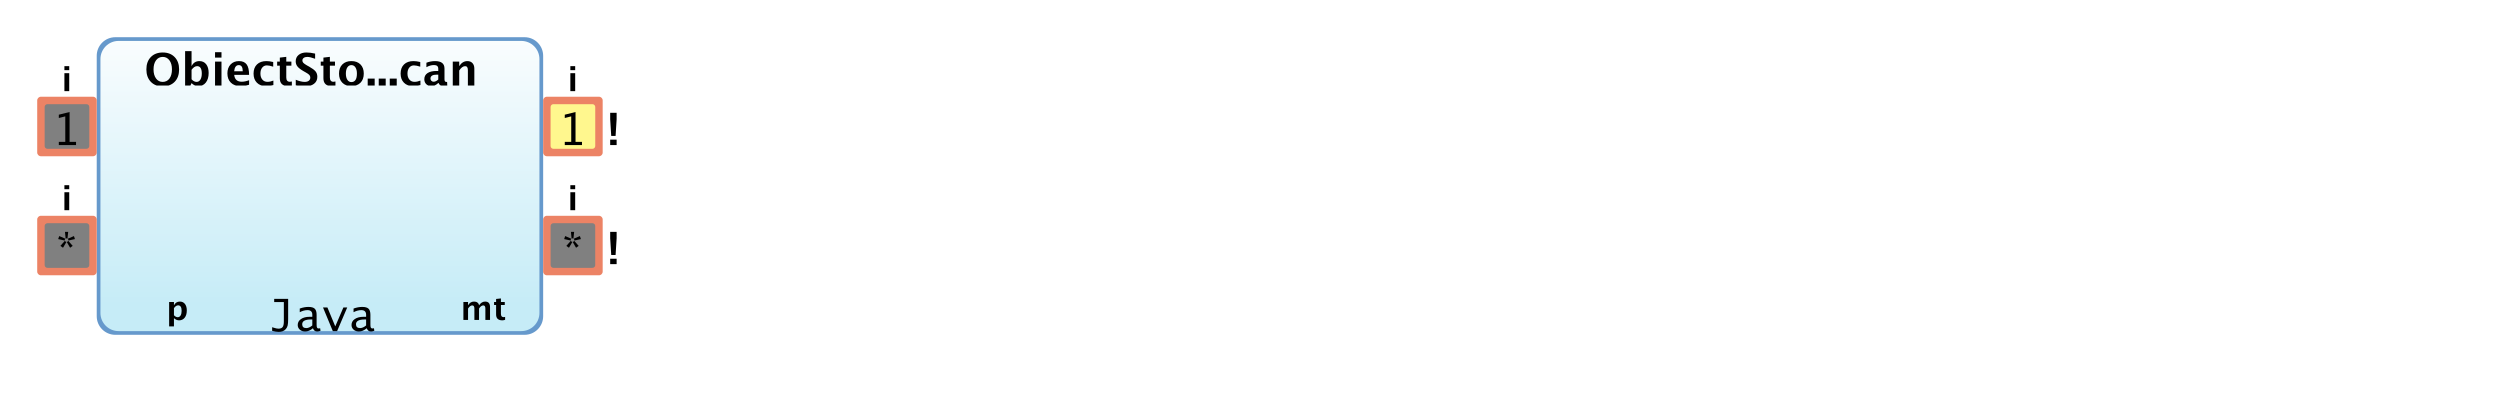
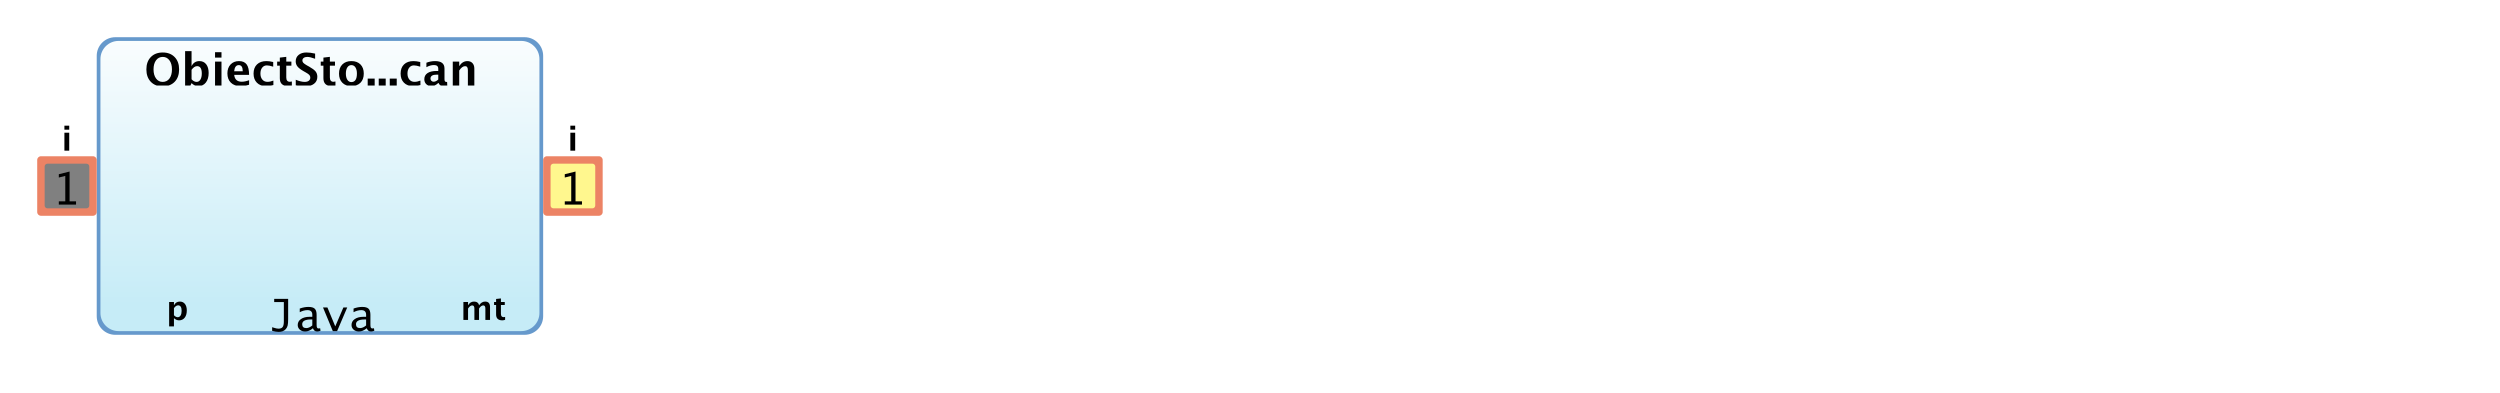
<svg xmlns="http://www.w3.org/2000/svg" style="fill-opacity:1; color-rendering:auto; color-interpolation:auto; text-rendering:auto; stroke:black; stroke-linecap:square; stroke-miterlimit:10; shape-rendering:auto; stroke-opacity:1; fill:black; stroke-dasharray:none; font-weight:normal; stroke-width:1; font-family:'Dialog'; font-style:normal; stroke-linejoin:miter; font-size:12; stroke-dashoffset:0; image-rendering:auto;">
  <defs id="genericDefs" />
  <g>
    <defs id="defs1">
      <linearGradient x1="26" gradientUnits="userSpaceOnUse" x2="26" y1="10" y2="82" id="linearGradient1" spreadMethod="pad">
        <stop style="stop-opacity:1; stop-color:rgb(250,253,254);" offset="0%" />
        <stop style="stop-opacity:1; stop-color:rgb(198,236,247);" offset="100%" />
      </linearGradient>
      <clipPath clipPathUnits="userSpaceOnUse" id="clipPath1">
        <path d="M38.8 11 L133.2 11 L133.2 23 L38.8 23 L38.8 11 Z" />
      </clipPath>
    </defs>
    <g style="fill:rgb(0,0,0); fill-opacity:0; stroke-opacity:0; stroke:rgb(0,0,0);">
      <rect x="0" width="672" height="100" y="0" style="stroke:none;" />
    </g>
    <g style="fill:rgb(102,153,204); stroke:rgb(102,153,204);">
      <rect x="26" y="10" width="120" style="stroke:none;" rx="5" ry="5" height="80" />
      <rect x="27" y="11" width="118" style="fill:url(#linearGradient1); stroke:none;" rx="4.875" ry="4.875" height="78" />
    </g>
    <g style="font-family:sans-serif; font-weight:bold;">
      <path d="M43.691 23.219 Q41.706 23.219 40.527 21.977 Q39.347 20.734 39.347 18.656 Q39.347 16.578 40.534 15.344 Q41.722 14.109 43.753 14.109 Q45.753 14.109 46.948 15.344 Q48.144 16.578 48.144 18.641 Q48.144 20.766 46.948 21.992 Q45.753 23.219 43.691 23.219 ZM43.706 22.016 Q44.878 22.016 45.55 21.109 Q46.222 20.203 46.222 18.641 Q46.222 17.125 45.542 16.211 Q44.862 15.297 43.753 15.297 Q42.612 15.297 41.941 16.211 Q41.269 17.125 41.269 18.656 Q41.269 20.172 41.941 21.094 Q42.612 22.016 43.706 22.016 ZM49.757 23 L49.757 13.75 L51.491 13.75 L51.491 17.781 Q52.163 16.422 53.601 16.422 Q54.757 16.422 55.421 17.273 Q56.085 18.125 56.085 19.609 Q56.085 21.219 55.335 22.18 Q54.585 23.141 53.335 23.141 Q52.257 23.141 51.491 22.344 L51.179 23 L49.757 23 ZM51.491 21.312 Q52.132 22.016 52.851 22.016 Q53.491 22.016 53.866 21.398 Q54.241 20.781 54.241 19.75 Q54.241 17.781 52.976 17.781 Q52.21 17.781 51.491 18.766 L51.491 21.312 ZM55.583 25.188 L55.583 24.031 Q56.333 24.375 56.88 24.375 Q57.38 24.375 57.591 24.062 Q57.802 23.75 57.802 23 L57.802 16.562 L59.536 16.562 L59.536 22.875 Q59.536 24.234 58.943 24.852 Q58.349 25.469 57.021 25.469 Q56.443 25.469 55.583 25.188 ZM57.802 15.484 L57.802 14.031 L59.536 14.031 L59.536 15.484 L57.802 15.484 ZM66.954 22.781 Q65.72 23.141 64.611 23.141 Q63.001 23.141 62.064 22.227 Q61.126 21.312 61.126 19.734 Q61.126 18.234 61.978 17.328 Q62.829 16.422 64.236 16.422 Q65.642 16.422 66.298 17.312 Q66.954 18.203 66.954 20.125 L62.954 20.125 Q63.142 21.969 64.986 21.969 Q65.861 21.969 66.954 21.562 L66.954 22.781 ZM62.939 19.156 L65.251 19.156 Q65.251 17.5 64.189 17.5 Q63.111 17.5 62.939 19.156 ZM73.486 22.859 Q72.407 23.141 71.486 23.141 Q69.954 23.141 69.056 22.234 Q68.157 21.328 68.157 19.781 Q68.157 18.203 69.079 17.312 Q70.001 16.422 71.626 16.422 Q72.407 16.422 73.439 16.672 L73.439 17.922 Q72.376 17.578 71.736 17.578 Q70.954 17.578 70.478 18.18 Q70.001 18.781 70.001 19.766 Q70.001 20.781 70.517 21.391 Q71.032 22 71.876 22 Q72.657 22 73.486 21.656 L73.486 22.859 ZM78.45 22.969 Q77.825 23.141 77.466 23.141 Q75.216 23.141 75.216 21.031 L75.216 17.656 L74.497 17.656 L74.497 16.562 L75.216 16.562 L75.216 15.484 L76.95 15.281 L76.95 16.562 L78.325 16.562 L78.325 17.656 L76.95 17.656 L76.95 20.812 Q76.95 21.984 77.919 21.984 Q78.138 21.984 78.45 21.906 L78.45 22.969 ZM79.501 22.922 L79.501 21.438 Q80.907 22.016 81.907 22.016 Q82.595 22.016 83.001 21.711 Q83.407 21.406 83.407 20.859 Q83.407 20.438 83.15 20.148 Q82.892 19.859 82.189 19.469 L81.611 19.141 Q80.454 18.484 79.97 17.883 Q79.486 17.281 79.486 16.484 Q79.486 15.406 80.275 14.758 Q81.064 14.109 82.361 14.109 Q83.392 14.109 84.704 14.406 L84.704 15.797 Q83.361 15.297 82.595 15.297 Q82.001 15.297 81.642 15.562 Q81.282 15.828 81.282 16.266 Q81.282 16.625 81.532 16.891 Q81.782 17.156 82.47 17.562 L83.095 17.906 Q84.345 18.609 84.822 19.195 Q85.298 19.781 85.298 20.641 Q85.298 21.844 84.4 22.531 Q83.501 23.219 81.939 23.219 Q80.892 23.219 79.501 22.922 ZM90.169 22.969 Q89.544 23.141 89.185 23.141 Q86.935 23.141 86.935 21.031 L86.935 17.656 L86.216 17.656 L86.216 16.562 L86.935 16.562 L86.935 15.484 L88.669 15.281 L88.669 16.562 L90.044 16.562 L90.044 17.656 L88.669 17.656 L88.669 20.812 Q88.669 21.984 89.638 21.984 Q89.857 21.984 90.169 21.906 L90.169 22.969 ZM94.407 23.141 Q92.907 23.141 92.017 22.234 Q91.126 21.328 91.126 19.781 Q91.126 18.219 92.025 17.32 Q92.923 16.422 94.454 16.422 Q96.001 16.422 96.892 17.32 Q97.782 18.219 97.782 19.766 Q97.782 21.359 96.884 22.25 Q95.986 23.141 94.407 23.141 ZM94.439 22.062 Q95.939 22.062 95.939 19.766 Q95.939 18.719 95.54 18.109 Q95.142 17.5 94.454 17.5 Q93.767 17.5 93.368 18.109 Q92.97 18.719 92.97 19.781 Q92.97 20.828 93.368 21.445 Q93.767 22.062 94.439 22.062 ZM98.837 23 L98.837 21.125 L100.712 21.125 L100.712 23 L98.837 23 ZM101.802 23 L101.802 21.125 L103.677 21.125 L103.677 23 L101.802 23 ZM104.767 23 L104.767 21.125 L106.642 21.125 L106.642 23 L104.767 23 ZM113.013 22.859 Q111.935 23.141 111.013 23.141 Q109.482 23.141 108.583 22.234 Q107.685 21.328 107.685 19.781 Q107.685 18.203 108.607 17.312 Q109.528 16.422 111.153 16.422 Q111.935 16.422 112.966 16.672 L112.966 17.922 Q111.903 17.578 111.263 17.578 Q110.482 17.578 110.005 18.18 Q109.528 18.781 109.528 19.766 Q109.528 20.781 110.044 21.391 Q110.56 22 111.403 22 Q112.185 22 113.013 21.656 L113.013 22.859 ZM117.806 22.312 Q116.947 23.141 115.947 23.141 Q115.103 23.141 114.579 22.625 Q114.056 22.109 114.056 21.297 Q114.056 20.234 114.907 19.656 Q115.759 19.078 117.353 19.078 L117.806 19.078 L117.806 18.484 Q117.806 17.484 116.665 17.484 Q115.65 17.484 114.618 18.062 L114.618 16.859 Q115.79 16.422 116.947 16.422 Q119.478 16.422 119.478 18.422 L119.478 21.281 Q119.478 22.031 119.962 22.031 Q120.04 22.031 120.181 22.016 L120.228 22.984 Q119.681 23.141 119.259 23.141 Q118.197 23.141 117.884 22.312 L117.806 22.312 ZM117.806 21.375 L117.806 20.062 L117.4 20.062 Q115.712 20.062 115.712 21.125 Q115.712 21.484 115.954 21.727 Q116.197 21.969 116.556 21.969 Q117.165 21.969 117.806 21.375 ZM121.704 23 L121.704 16.562 L123.439 16.562 L123.439 17.781 Q124.298 16.422 125.642 16.422 Q126.501 16.422 127.001 16.969 Q127.501 17.516 127.501 18.453 L127.501 23 L125.767 23 L125.767 18.875 Q125.767 17.781 125.032 17.781 Q124.204 17.781 123.439 18.953 L123.439 23 L121.704 23 Z" style="stroke:none; clip-path:url(#clipPath1);" />
    </g>
    <rect width="94.4" x="38.8" height="12.0" id="sdt0" y="11.0" style="stroke-opacity:0; fill-opacity:0;" />
    <g style="font-family:'Monospaced';">
      <path style="stroke:none;" d="M73.156 88.938 L73.156 87.953 L73.547 88.078 Q74.344 88.344 74.828 88.344 Q75.641 88.344 75.969 87.914 Q76.297 87.484 76.297 86.406 L76.297 81.188 L73.703 81.188 L73.703 80.328 L77.453 80.328 L77.453 85.797 Q77.453 86.938 77.32 87.492 Q77.188 88.047 76.812 88.469 Q76.141 89.219 74.906 89.219 Q74.234 89.219 73.156 88.938 ZM84.121 88.234 Q83.074 89.109 82.027 89.109 Q81.152 89.109 80.59 88.609 Q80.027 88.109 80.027 87.359 Q80.027 86.359 80.91 85.758 Q81.793 85.156 83.231 85.156 L83.949 85.156 L83.949 84.609 Q83.949 83.984 83.621 83.672 Q83.293 83.359 82.652 83.359 Q81.652 83.359 80.574 83.922 L80.574 82.938 Q81.809 82.5 82.902 82.5 Q84.106 82.5 84.606 82.984 Q85.106 83.469 85.106 84.641 L85.106 87.297 Q85.106 87.875 85.231 88.086 Q85.356 88.297 85.684 88.297 Q85.793 88.297 86.059 88.234 L86.152 88.922 Q85.574 89.109 85.277 89.109 Q84.84 89.109 84.559 88.891 Q84.277 88.672 84.121 88.234 ZM83.949 87.484 L83.949 85.875 L83.59 85.875 Q82.402 85.875 81.816 86.195 Q81.231 86.516 81.231 87.156 Q81.231 87.672 81.504 87.93 Q81.777 88.188 82.34 88.188 Q83.09 88.188 83.949 87.484 ZM89.461 89 L86.82 82.641 L88.008 82.641 L90.117 87.734 L92.305 82.641 L93.336 82.641 L90.617 89 L89.461 89 ZM98.582 88.234 Q97.535 89.109 96.488 89.109 Q95.613 89.109 95.051 88.609 Q94.488 88.109 94.488 87.359 Q94.488 86.359 95.371 85.758 Q96.254 85.156 97.691 85.156 L98.41 85.156 L98.41 84.609 Q98.41 83.984 98.082 83.672 Q97.754 83.359 97.113 83.359 Q96.113 83.359 95.035 83.922 L95.035 82.938 Q96.269 82.5 97.363 82.5 Q98.566 82.5 99.066 82.984 Q99.566 83.469 99.566 84.641 L99.566 87.297 Q99.566 87.875 99.691 88.086 Q99.816 88.297 100.144 88.297 Q100.254 88.297 100.519 88.234 L100.613 88.922 Q100.035 89.109 99.738 89.109 Q99.301 89.109 99.019 88.891 Q98.738 88.672 98.582 88.234 ZM98.41 87.484 L98.41 85.875 L98.051 85.875 Q96.863 85.875 96.277 86.195 Q95.691 86.516 95.691 87.156 Q95.691 87.672 95.965 87.93 Q96.238 88.188 96.801 88.188 Q97.551 88.188 98.41 87.484 Z" />
      <path style="stroke:none;" d="M124.562 86 L124.562 81.172 L125.812 81.172 L125.812 82.078 Q126.375 81.062 127.438 81.062 Q127.984 81.062 128.336 81.328 Q128.688 81.594 128.766 82.078 Q129.438 81.062 130.406 81.062 Q131.719 81.062 131.719 82.531 L131.719 86 L130.469 86 L130.469 82.953 Q130.469 82.094 129.906 82.094 Q129.312 82.094 128.766 82.938 L128.766 86 L127.516 86 L127.516 82.953 Q127.516 82.094 126.938 82.094 Q126.359 82.094 125.812 82.938 L125.812 86 L124.562 86 ZM135.774 85.969 Q135.306 86.109 135.04 86.109 Q133.352 86.109 133.352 84.531 L133.352 81.984 L132.806 81.984 L132.806 81.172 L133.352 81.172 L133.352 80.359 L134.649 80.219 L134.649 81.172 L135.681 81.172 L135.681 81.984 L134.649 81.984 L134.649 84.359 Q134.649 85.25 135.384 85.25 Q135.54 85.25 135.774 85.188 L135.774 85.969 Z" />
    </g>
    <rect width="17.7" x="121.4" height="9.0" id="sdt1" y="77.0" style="stroke-opacity:0; fill-opacity:0;" />
    <g style="font-family:sans-serif; font-size:9; font-weight:bold;">
      <path style="stroke:none;" d="M45.462 87.734 L45.462 81.172 L46.759 81.172 L46.759 82.078 Q47.259 81.062 48.337 81.062 Q49.212 81.062 49.712 81.703 Q50.212 82.344 50.212 83.453 Q50.212 84.672 49.65 85.391 Q49.087 86.109 48.134 86.109 Q47.384 86.109 46.759 85.516 L46.759 87.734 L45.462 87.734 ZM46.759 84.734 Q47.244 85.266 47.775 85.266 Q48.259 85.266 48.541 84.805 Q48.822 84.344 48.822 83.562 Q48.822 82.078 47.869 82.078 Q47.291 82.078 46.759 82.828 L46.759 84.734 Z" />
    </g>
    <rect width="17.7" x="38.8" height="12.0" id="sdt2" y="77.0" style="stroke-opacity:0; fill-opacity:0;" />
    <g style="fill:rgb(236,131,101); font-size:9; font-weight:bold; font-family:sans-serif; stroke:rgb(236,131,101);">
-       <rect x="10" y="26" width="16" style="stroke:none;" rx="1" ry="1" height="16" />
-       <rect x="12" y="28" width="12" style="fill:gray; stroke:none;" rx="0.75" ry="0.75" height="12" />
+       <rect x="10" y="42" width="16" style="stroke:none;" rx="1" ry="1" height="16" />
+       <rect x="12" y="44" width="12" style="fill:gray; stroke:none;" rx="0.75" ry="0.75" height="12" />
    </g>
    <g style="font-family:sans-serif;">
-       <path style="stroke:none;" d="M15.812 39 L15.812 38.125 L17.547 38.125 L17.547 31.281 L15.812 31.719 L15.812 30.828 L18.703 30.109 L18.703 38.125 L20.438 38.125 L20.438 39 L15.812 39 Z" />
-       <path style="stroke:none;" d="M17.312 24.5 L17.312 19.672 L18.609 19.672 L18.609 24.5 L17.312 24.5 ZM17.312 18.859 L17.312 17.781 L18.609 17.781 L18.609 18.859 L17.312 18.859 Z" />
+       <path style="stroke:none;" d="M15.812 55 L15.812 54.125 L17.547 54.125 L17.547 47.281 L15.812 47.719 L15.812 46.828 L18.703 46.109 L18.703 54.125 L20.438 54.125 L20.438 55 L15.812 55 Z" />
+       <path style="stroke:none;" d="M17.312 40.5 L17.312 35.672 L18.609 35.672 L18.609 40.5 L17.312 40.5 ZM17.312 34.859 L17.312 33.781 L18.609 33.781 L18.609 34.859 L17.312 34.859 Z" />
    </g>
-     <rect width="16.0" x="10.0" height="11.0" id="sdt3" y="15.0" style="stroke-opacity:0; fill-opacity:0;" />
+     <rect width="16.0" x="10.0" height="11.0" id="sdt3" y="31.0" style="stroke-opacity:0; fill-opacity:0;" />
    <g style="fill:rgb(236,131,101); font-size:9; font-weight:bold; font-family:sans-serif; stroke:rgb(236,131,101);">
-       <rect x="10" y="58" width="16" style="stroke:none;" rx="1" ry="1" height="16" />
-       <rect x="12" y="60" width="12" style="fill:gray; stroke:none;" rx="0.75" ry="0.75" height="12" />
+       <rect x="146" y="42" width="16" style="stroke:none;" rx="1" ry="1" height="16" />
+       <rect x="148" y="44" width="12" style="fill:rgb(255,247,142); stroke:none;" rx="0.75" ry="0.75" height="12" />
    </g>
    <g style="font-family:sans-serif;">
-       <path style="stroke:none;" d="M19.875 63.453 L20.141 64.266 L18.359 64.656 Q18.375 64.594 18.375 64.578 Q18.375 64.328 18.219 64.172 L19.875 63.453 ZM19.547 66.094 L18.844 66.594 L17.938 65.031 Q18.234 65 18.344 64.734 L19.547 66.094 ZM16.938 66.594 L16.234 66.094 L17.438 64.734 Q17.562 65 17.859 65.031 L16.938 66.594 ZM15.641 64.266 L15.922 63.453 L17.578 64.172 Q17.406 64.328 17.406 64.578 Q17.406 64.594 17.422 64.656 L15.641 64.266 ZM17.469 62.328 L18.328 62.328 L18.141 64.125 Q18.047 64.062 17.891 64.062 Q17.75 64.062 17.641 64.125 L17.469 62.328 Z" />
-       <path style="stroke:none;" d="M17.312 56.5 L17.312 51.672 L18.609 51.672 L18.609 56.5 L17.312 56.5 ZM17.312 50.859 L17.312 49.781 L18.609 49.781 L18.609 50.859 L17.312 50.859 Z" />
+       <path style="stroke:none;" d="M151.812 55 L151.812 54.125 L153.547 54.125 L153.547 47.281 L151.812 47.719 L151.812 46.828 L154.703 46.109 L154.703 54.125 L156.438 54.125 L156.438 55 L151.812 55 Z" />
+       <path style="stroke:none;" d="M153.312 40.5 L153.312 35.672 L154.609 35.672 L154.609 40.5 L153.312 40.5 ZM153.312 34.859 L153.312 33.781 L154.609 33.781 L154.609 34.859 L153.312 34.859 Z" />
    </g>
-     <rect width="16.0" x="10.0" height="11.0" id="sdt4" y="47.0" style="stroke-opacity:0; fill-opacity:0;" />
-     <g style="fill:rgb(236,131,101); font-size:9; font-weight:bold; font-family:sans-serif; stroke:rgb(236,131,101);">
-       <rect x="146" y="26" width="16" style="stroke:none;" rx="1" ry="1" height="16" />
-       <rect x="148" y="28" width="12" style="fill:rgb(255,247,142); stroke:none;" rx="0.75" ry="0.75" height="12" />
-     </g>
-     <g style="font-family:sans-serif;">
-       <path style="stroke:none;" d="M151.812 39 L151.812 38.125 L153.547 38.125 L153.547 31.281 L151.812 31.719 L151.812 30.828 L154.703 30.109 L154.703 38.125 L156.438 38.125 L156.438 39 L151.812 39 Z" />
-       <path style="stroke:none;" d="M153.312 24.5 L153.312 19.672 L154.609 19.672 L154.609 24.5 L153.312 24.5 ZM153.312 18.859 L153.312 17.781 L154.609 17.781 L154.609 18.859 L153.312 18.859 Z" />
-     </g>
-     <rect width="16.0" x="146.0" height="11.0" id="sdt5" y="15.0" style="stroke-opacity:0; fill-opacity:0;" />
-     <g style="font-family:sans-serif; font-weight:bold;">
-       <path style="stroke:none;" d="M164.016 39 L164.016 37.547 L165.75 37.547 L165.75 39 L164.016 39 ZM164.297 36.547 L164.016 32.062 L164.016 30.328 L165.75 30.328 L165.75 32.062 L165.469 36.547 L164.297 36.547 Z" />
-     </g>
-     <rect width="6.0" x="162.0" height="16.0" id="sdt6" y="26.0" style="stroke-opacity:0; fill-opacity:0;" />
-     <g style="fill:rgb(236,131,101); font-weight:bold; font-family:sans-serif; stroke:rgb(236,131,101);">
-       <rect x="146" y="58" width="16" style="stroke:none;" rx="1" ry="1" height="16" />
-       <rect x="148" y="60" width="12" style="fill:gray; stroke:none;" rx="0.75" ry="0.75" height="12" />
-       <path d="M155.875 63.453 L156.141 64.266 L154.359 64.656 Q154.375 64.594 154.375 64.578 Q154.375 64.328 154.219 64.172 L155.875 63.453 ZM155.547 66.094 L154.844 66.594 L153.938 65.031 Q154.234 65 154.344 64.734 L155.547 66.094 ZM152.938 66.594 L152.234 66.094 L153.438 64.734 Q153.562 65 153.859 65.031 L152.938 66.594 ZM151.641 64.266 L151.922 63.453 L153.578 64.172 Q153.406 64.328 153.406 64.578 Q153.406 64.594 153.422 64.656 L151.641 64.266 ZM153.469 62.328 L154.328 62.328 L154.141 64.125 Q154.047 64.062 153.891 64.062 Q153.75 64.062 153.641 64.125 L153.469 62.328 Z" style="fill:black; stroke:none;" />
-       <path d="M153.312 56.5 L153.312 51.672 L154.609 51.672 L154.609 56.5 L153.312 56.5 ZM153.312 50.859 L153.312 49.781 L154.609 49.781 L154.609 50.859 L153.312 50.859 Z" style="fill:black; stroke:none;" />
-     </g>
-     <rect width="16.0" x="146.0" height="11.0" id="sdt7" y="47.0" style="stroke-opacity:0; fill-opacity:0;" />
-     <g style="font-family:sans-serif; font-weight:bold;">
-       <path style="stroke:none;" d="M164.016 71 L164.016 69.547 L165.75 69.547 L165.75 71 L164.016 71 ZM164.297 68.547 L164.016 64.062 L164.016 62.328 L165.75 62.328 L165.75 64.062 L165.469 68.547 L164.297 68.547 Z" />
-     </g>
-     <rect width="6.0" x="162.0" height="16.0" id="sdt8" y="58.0" style="stroke-opacity:0; fill-opacity:0;" />
+     <rect width="16.0" x="146.0" height="11.0" id="sdt4" y="31.0" style="stroke-opacity:0; fill-opacity:0;" />
    <g visibility="hidden" style="stroke:none;font-style:italic;font-size:12px;font-family:'Helvetica','SansSerif';">
      <rect x="40.8" y="1.0" width="115.42" style="fill:rgb(230,230,255);stroke:rgb(0,0,80);" rx="2.0" ry="2.0" height="17.0" />
      <text x="41.8" y="14.0">ObjectStorageScan</text>
      <set attributeName="visibility" from="hidden" end="sdt0.mouseout" to="visible" begin="sdt0.mouseover" />
    </g>
    <g visibility="hidden" style="stroke:none;font-style:italic;font-size:12px;font-family:'Helvetica','SansSerif';">
      <rect x="130.25" y="88.0" width="379.36" style="fill:rgb(230,230,255);stroke:rgb(0,0,80);" rx="2.0" ry="2.0" height="17.0" />
      <text x="131.25" y="101.0">Operator never provides a single threaded execution context.</text>
      <set attributeName="visibility" from="hidden" end="sdt1.mouseout" to="visible" begin="sdt1.mouseover" />
    </g>
    <g visibility="hidden" style="stroke:none;font-style:italic;font-size:12px;font-family:'Helvetica','SansSerif';">
      <rect x="47.65" y="43.0" width="395.26" style="fill:rgb(230,230,255);stroke:rgb(0,0,80);" rx="2.0" ry="2.0" height="62.0" />
      <text x="48.65" y="56.0">Required: endpoint, objectStorageURI / Optional: </text>
      <text x="48.65" y="71.0">IAMApiKey, IAMServiceInstanceId, IAMTokenEndpoint, </text>
      <text x="48.65" y="86.0">directory, initDelay, objectStoragePassword, objectStorageUser, </text>
      <text x="48.65" y="101.0">pattern, sleepTime, strictMode</text>
      <set attributeName="visibility" from="hidden" end="sdt2.mouseout" to="visible" begin="sdt2.mouseover" />
    </g>
    <g visibility="hidden" style="stroke:none;font-style:italic;font-size:12px;font-family:'Helvetica','SansSerif';">
-       <rect x="28.0" y="15.0" width="66.66" style="fill:rgb(230,230,255);stroke:rgb(0,0,80);" rx="2.0" ry="2.0" height="17.0" />
-       <text x="29.0" y="28.0">immutable</text>
+       <rect x="28.0" y="31.0" width="66.66" style="fill:rgb(230,230,255);stroke:rgb(0,0,80);" rx="2.0" ry="2.0" height="17.0" />
+       <text x="29.0" y="44.0">immutable</text>
      <set attributeName="visibility" from="hidden" end="sdt3.mouseout" to="visible" begin="sdt3.mouseover" />
    </g>
    <g visibility="hidden" style="stroke:none;font-style:italic;font-size:12px;font-family:'Helvetica','SansSerif';">
-       <rect x="28.0" y="47.0" width="66.66" style="fill:rgb(230,230,255);stroke:rgb(0,0,80);" rx="2.0" ry="2.0" height="17.0" />
-       <text x="29.0" y="60.0">immutable</text>
+       <rect x="164.0" y="31.0" width="66.66" style="fill:rgb(230,230,255);stroke:rgb(0,0,80);" rx="2.0" ry="2.0" height="17.0" />
+       <text x="165.0" y="44.0">immutable</text>
      <set attributeName="visibility" from="hidden" end="sdt4.mouseout" to="visible" begin="sdt4.mouseover" />
-     </g>
-     <g visibility="hidden" style="stroke:none;font-style:italic;font-size:12px;font-family:'Helvetica','SansSerif';">
-       <rect x="164.0" y="15.0" width="66.66" style="fill:rgb(230,230,255);stroke:rgb(0,0,80);" rx="2.0" ry="2.0" height="17.0" />
-       <text x="165.0" y="28.0">immutable</text>
-       <set attributeName="visibility" from="hidden" end="sdt5.mouseout" to="visible" begin="sdt5.mouseover" />
-     </g>
-     <g visibility="hidden" style="stroke:none;font-style:italic;font-size:12px;font-family:'Helvetica','SansSerif';">
-       <rect x="170.0" y="31.0" width="221.42" style="fill:rgb(230,230,255);stroke:rgb(0,0,80);" rx="2.0" ry="2.0" height="17.0" />
-       <text x="171.0" y="44.0">This port is generating punctuations</text>
-       <set attributeName="visibility" from="hidden" end="sdt6.mouseout" to="visible" begin="sdt6.mouseover" />
-     </g>
-     <g visibility="hidden" style="stroke:none;font-style:italic;font-size:12px;font-family:'Helvetica','SansSerif';">
-       <rect x="164.0" y="47.0" width="66.66" style="fill:rgb(230,230,255);stroke:rgb(0,0,80);" rx="2.0" ry="2.0" height="17.0" />
-       <text x="165.0" y="60.0">immutable</text>
-       <set attributeName="visibility" from="hidden" end="sdt7.mouseout" to="visible" begin="sdt7.mouseover" />
-     </g>
-     <g visibility="hidden" style="stroke:none;font-style:italic;font-size:12px;font-family:'Helvetica','SansSerif';">
-       <rect x="170.0" y="63.0" width="221.42" style="fill:rgb(230,230,255);stroke:rgb(0,0,80);" rx="2.0" ry="2.0" height="17.0" />
-       <text x="171.0" y="76.0">This port is generating punctuations</text>
-       <set attributeName="visibility" from="hidden" end="sdt8.mouseout" to="visible" begin="sdt8.mouseover" />
    </g>
  </g>
</svg>
